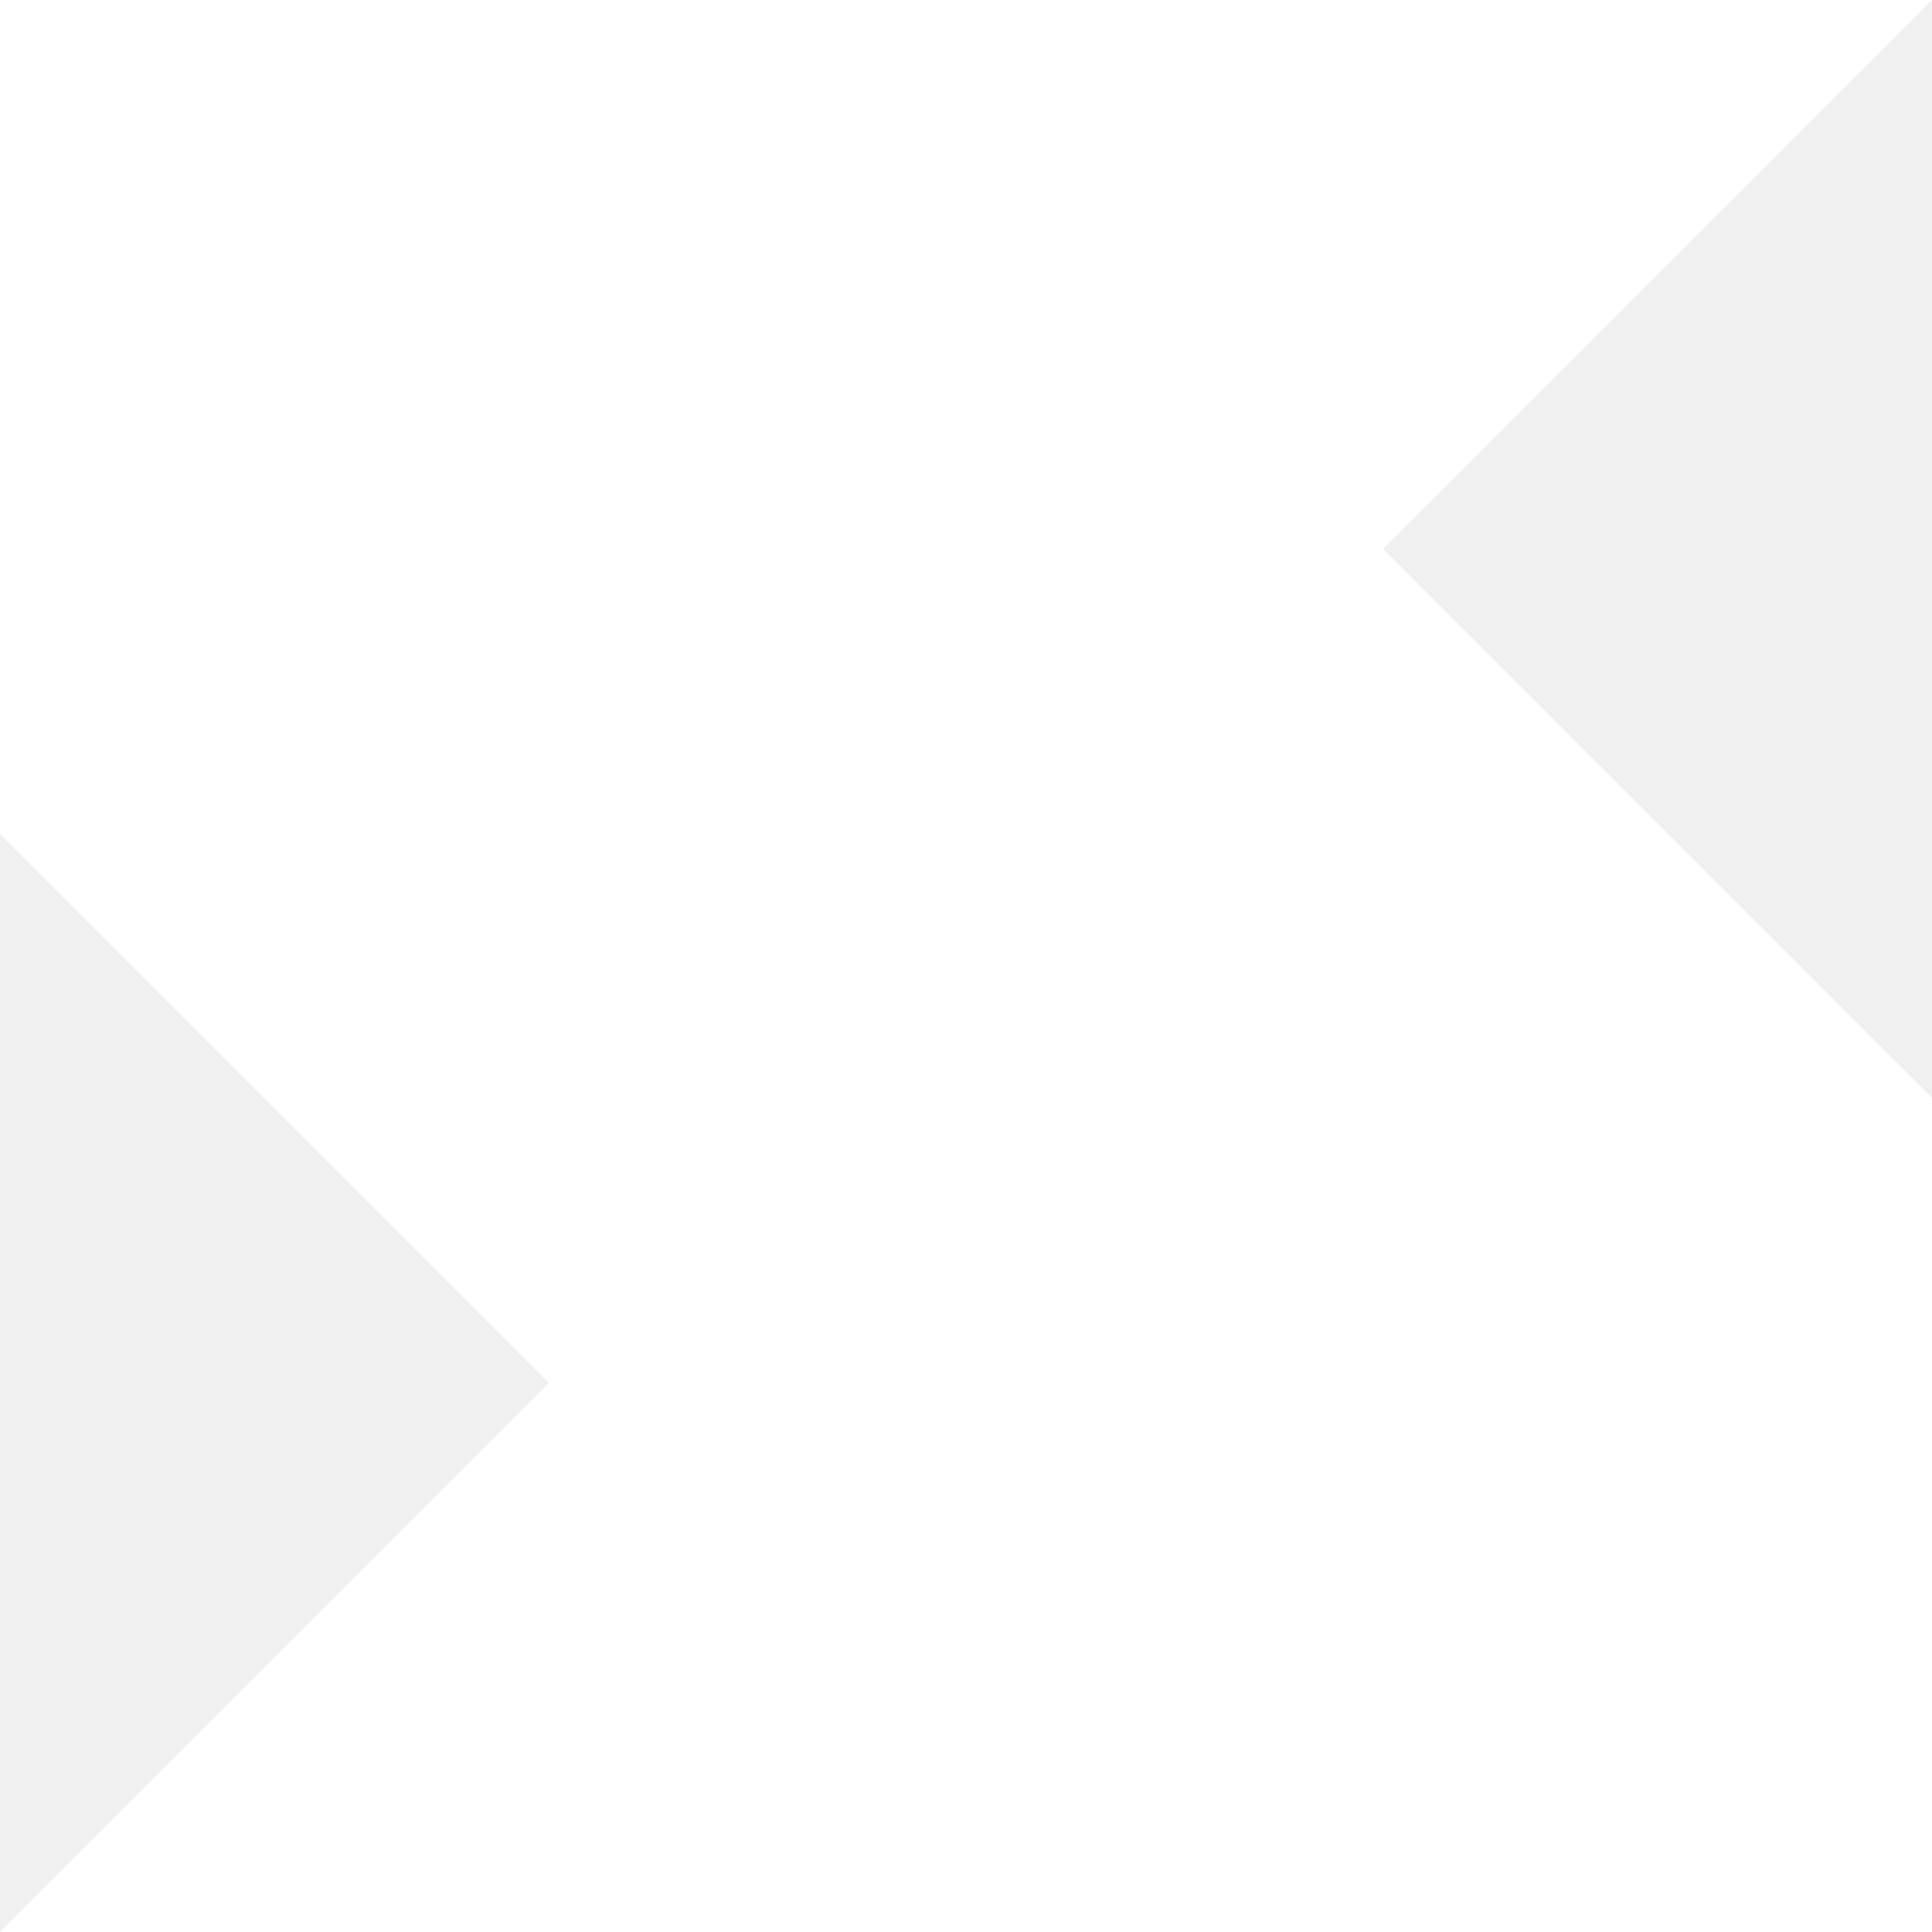
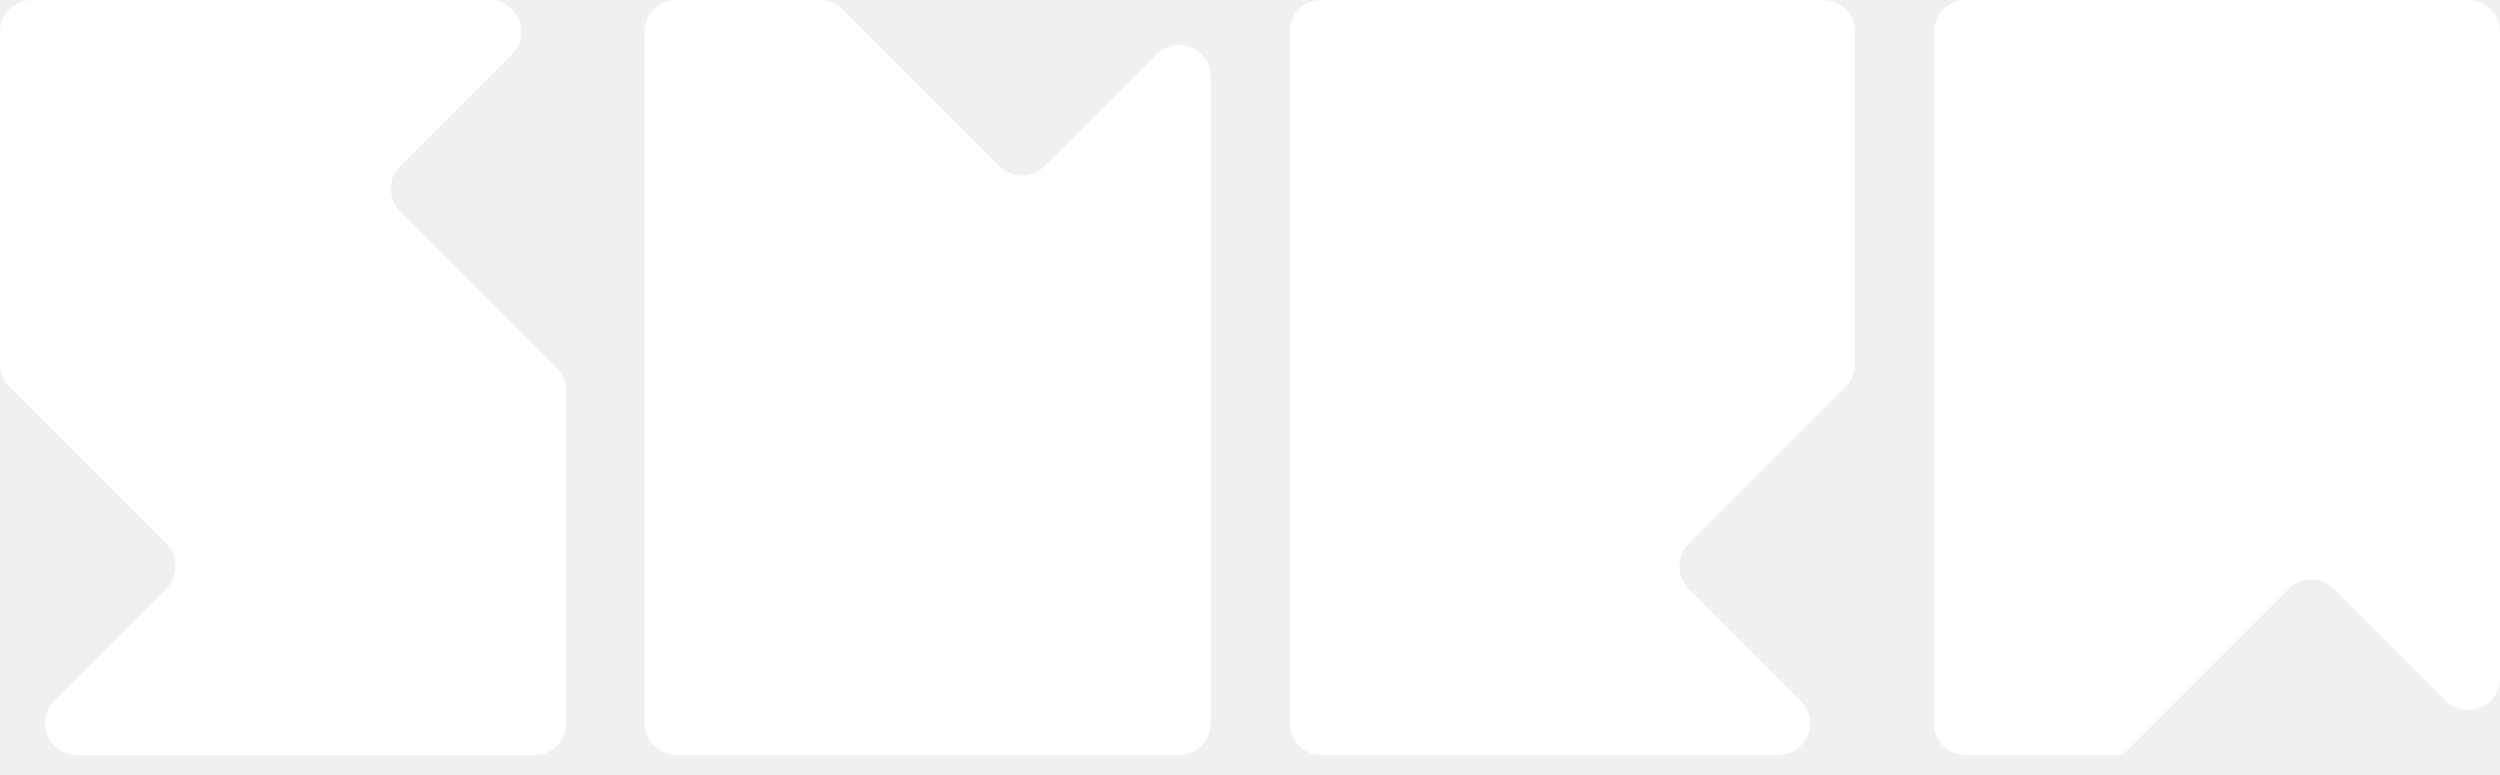
- <svg xmlns="http://www.w3.org/2000/svg" width="100" height="100" viewBox="0 0 100 100" fill="none">
-   <path d="M100 0H0V43.177L28.412 71.588L0 100H100V56.823L71.588 28.412L100 0Z" fill="white" />
+ <svg xmlns="http://www.w3.org/2000/svg" width="100" height="31" viewBox="0 0 100 31" fill="none">
+   <g clip-path="url(#clip0_1053_2)">
+     <path d="M7.551 0H1.273C0.571 0 0 0.571 0 1.273V14.574C0 14.912 0.135 15.236 0.374 15.475L6.651 21.752C7.148 22.249 7.148 23.056 6.651 23.553L2.175 28.029C1.374 28.83 1.942 30.203 3.076 30.203H21.378C22.08 30.203 22.651 29.632 22.651 28.929V15.629C22.651 15.291 22.516 14.967 22.277 14.728L16 8.45C15.503 7.953 15.503 7.147 16 6.65L20.475 2.174C21.277 1.372 20.709 0 19.574 0H7.551Z" fill="white" />
+     <path d="M32.808 0H27.058C26.355 0 25.784 0.571 25.784 1.273V28.928C25.784 29.631 26.355 30.201 27.058 30.201H47.162C47.864 30.201 48.435 29.631 48.435 28.928V3.074C48.435 1.939 47.064 1.371 46.261 2.173L41.785 6.648C41.288 7.145 40.482 7.145 39.985 6.648L33.707 0.374C33.468 0.135 33.144 0 32.806 0H32.808Z" fill="white" />
+     <path d="M84.899 0H78.63C77.927 0 77.357 0.571 77.357 1.273V28.928C77.357 29.631 77.927 30.201 78.63 30.201H84.908V30.194L91.55 23.552C92.046 23.055 92.853 23.055 93.35 23.552L97.826 28.027C98.628 28.829 100 28.261 100 27.126V1.273C100 0.571 99.429 0 98.727 0H84.9H84.899Z" fill="white" />
+     <path d="M59.098 0H52.862C52.16 0 51.589 0.571 51.589 1.273V28.928C51.589 29.631 52.16 30.201 52.862 30.201H71.124C72.259 30.201 72.827 28.83 72.025 28.027L67.549 23.552C67.052 23.055 67.052 22.248 67.549 21.751L73.827 15.474C74.066 15.235 74.2 14.911 74.2 14.573V1.273C74.2 0.571 73.63 0 72.927 0H59.1H59.098Z" fill="white" />
+   </g>
+   <defs>
+     <clipPath id="clip0_1053_2">
+       <rect width="100" height="30.201" fill="white" />
+     </clipPath>
+   </defs>
</svg>
